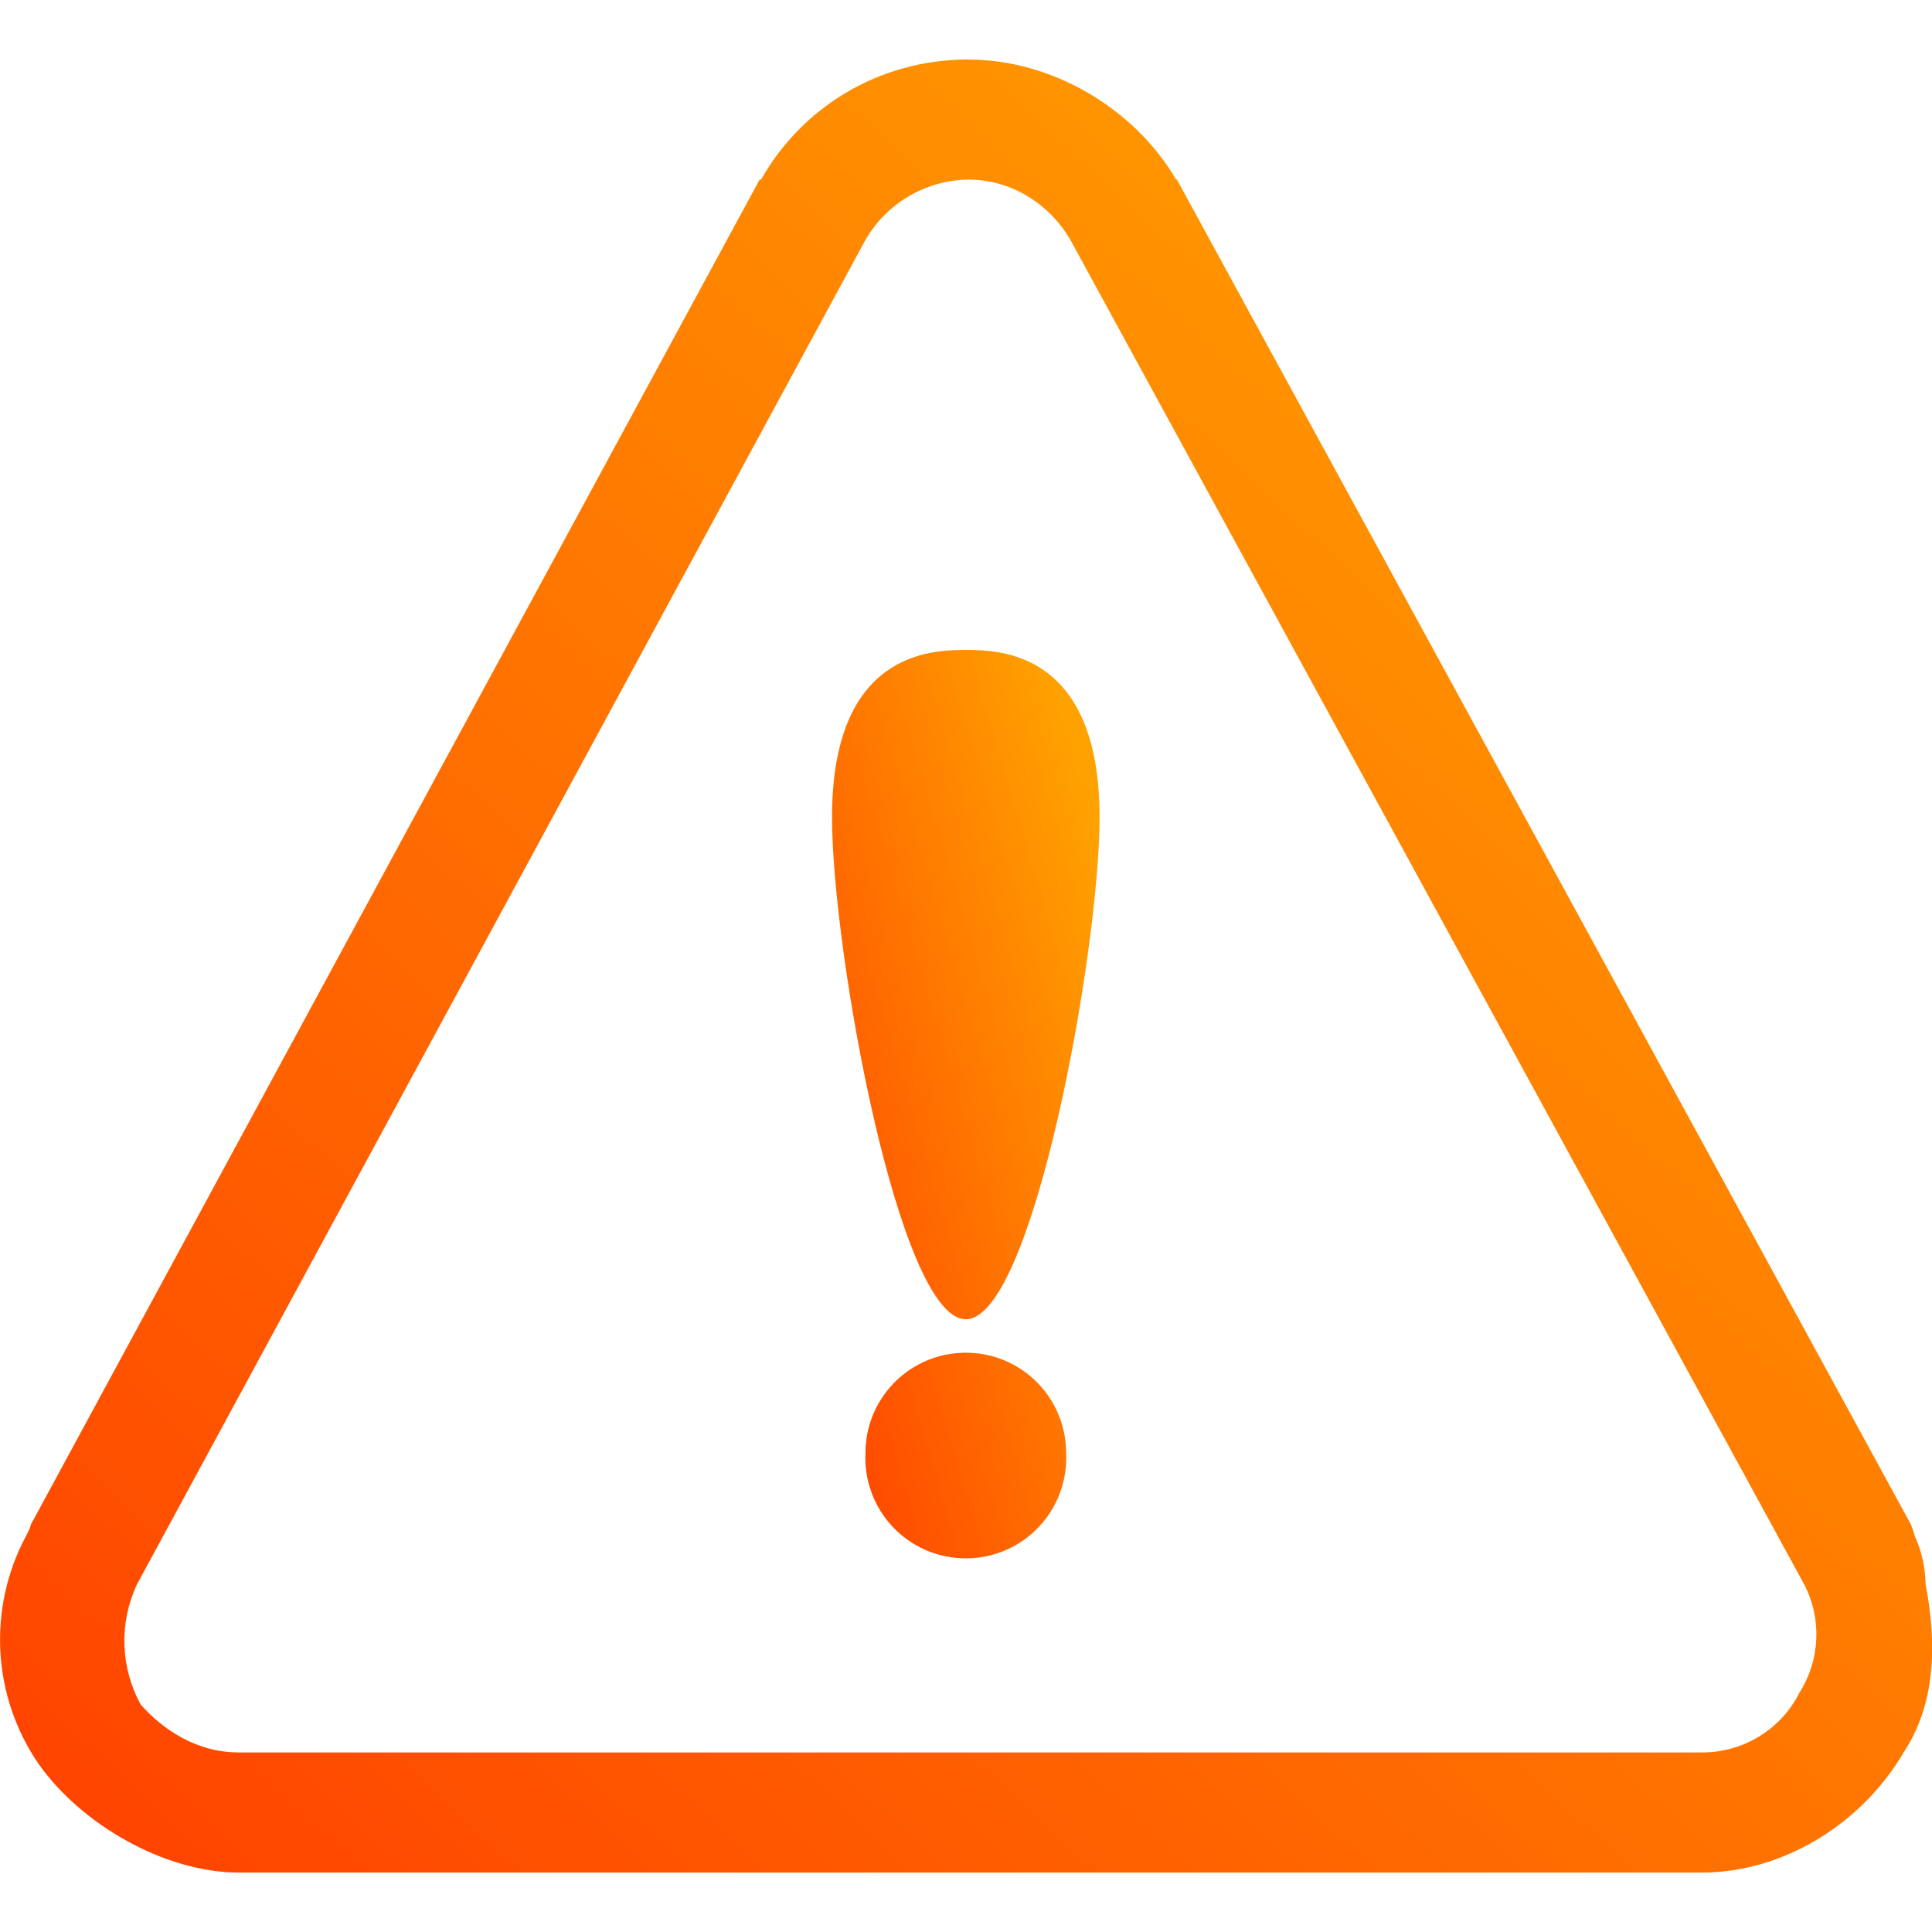
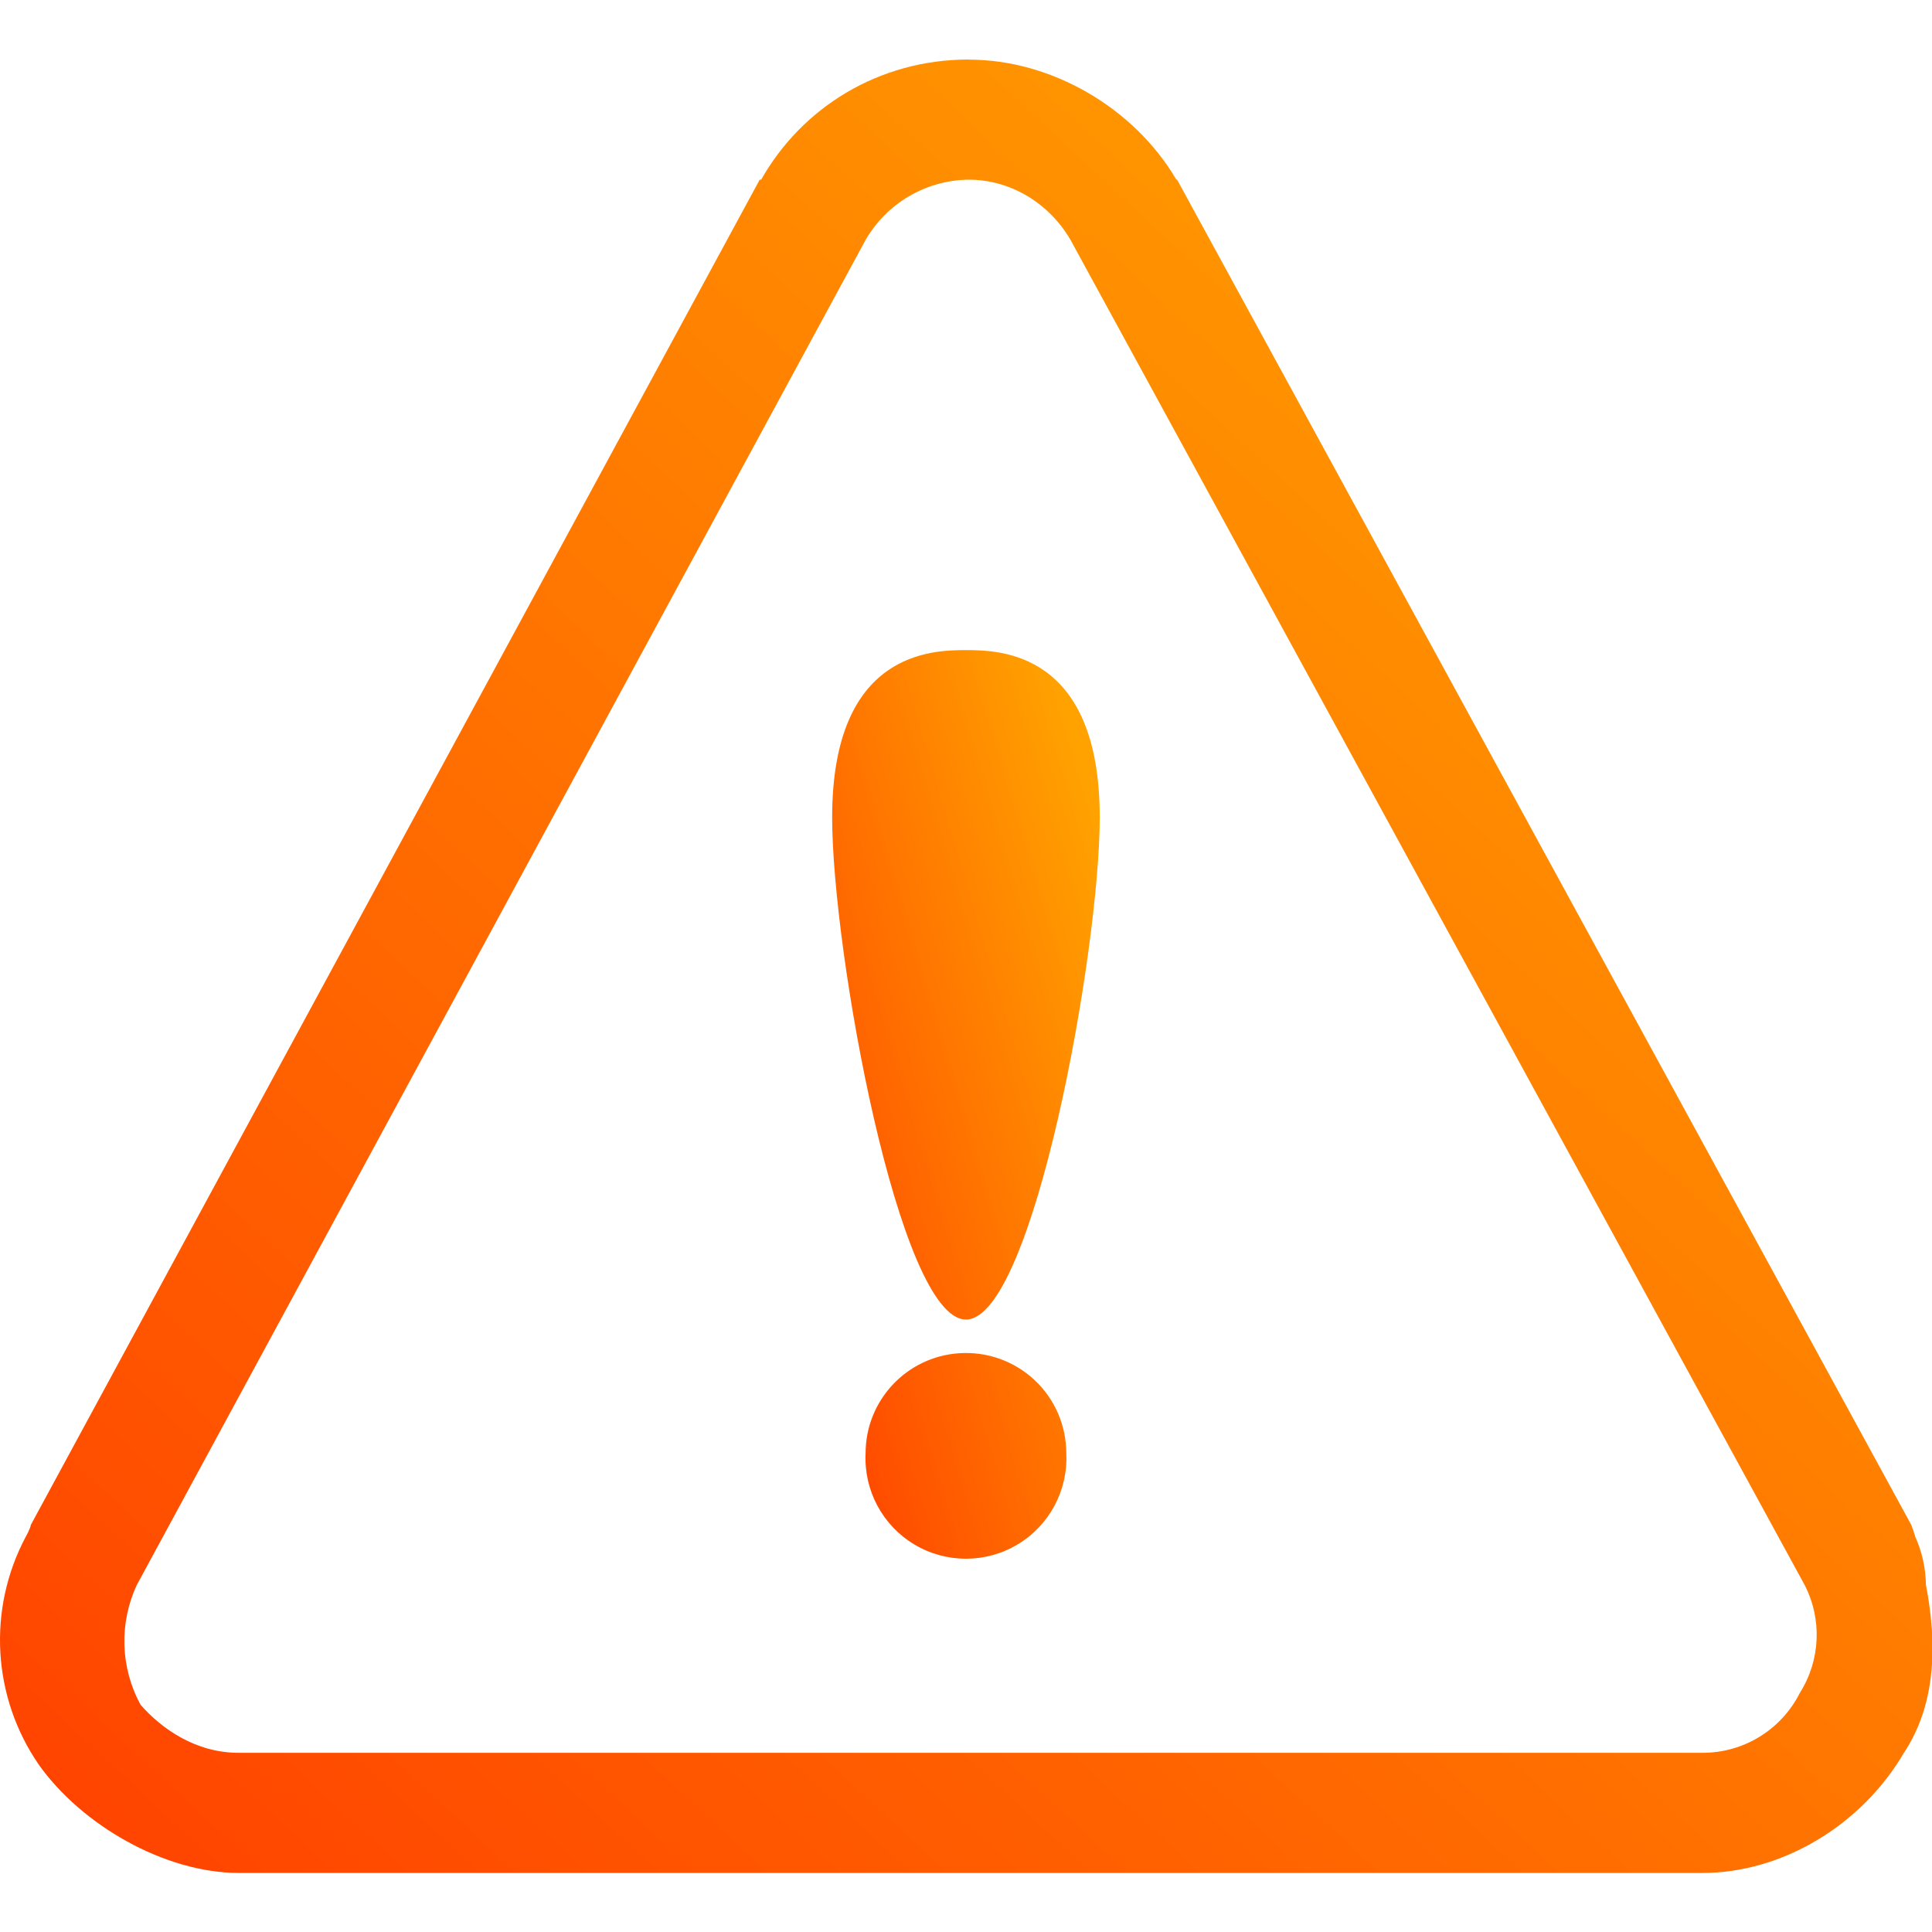
- <svg xmlns="http://www.w3.org/2000/svg" viewBox="0 0 22 22">
+ <svg xmlns="http://www.w3.org/2000/svg" version="1.1" viewBox="0 0 22 22">
  <defs>
    <linearGradient id="a" y1="1">
-       <stop offset="0" stop-color="#ff4000" />
-       <stop offset=".905" stop-color="#ffa200" />
+       <stop stop-color="#ff4000" offset="0" />
+       <stop stop-color="#ffa200" offset=".905" />
    </linearGradient>
  </defs>
-   <g fill="url(#a)" stroke-width="1.001" transform="translate(0 .001)scale(1.37473)">
+   <g transform="translate(-6e-4 .000333) scale(1) translate(0 .001) scale(1.375)" fill="url(#a)" stroke-width="1.001">
    <path d="M8.022.492c-.746 0-1.381.399-1.718.995h-.012L.256 12.627c-.005.033-.043.1-.043.1a1.82 1.82 0 0 0 .11 1.888c.353.497 1.04.895 1.656.895h12.12c.664 0 1.32-.398 1.669-.995.264-.398.278-.894.182-1.392a1 1 0 0 0-.088-.397 1 1 0 0 0-.034-.1l-6.08-11.14h-.006C9.392.89 8.706.493 8.026.493zm0 .995c.352 0 .668.198.843.497l6.08 11.14a.9.9 0 0 1-.039.895.9.9 0 0 1-.81.496H1.975c-.353 0-.635-.198-.81-.397a1.1 1.1 0 0 1-.031-.994L7.17 1.984a1 1 0 0 1 .848-.497z" />
    <path d="M8 5.383c-.277 0-1.108.009-1.108 1.386 0 1.109.554 4.158 1.108 4.158s1.108-3.049 1.108-4.158c0-1.377-.831-1.386-1.108-1.386m-.057 5.823a.83.83 0 0 0-.774.829.832.832 0 1 0 1.662 0 .83.83 0 0 0-.887-.829z" />
  </g>
</svg>
